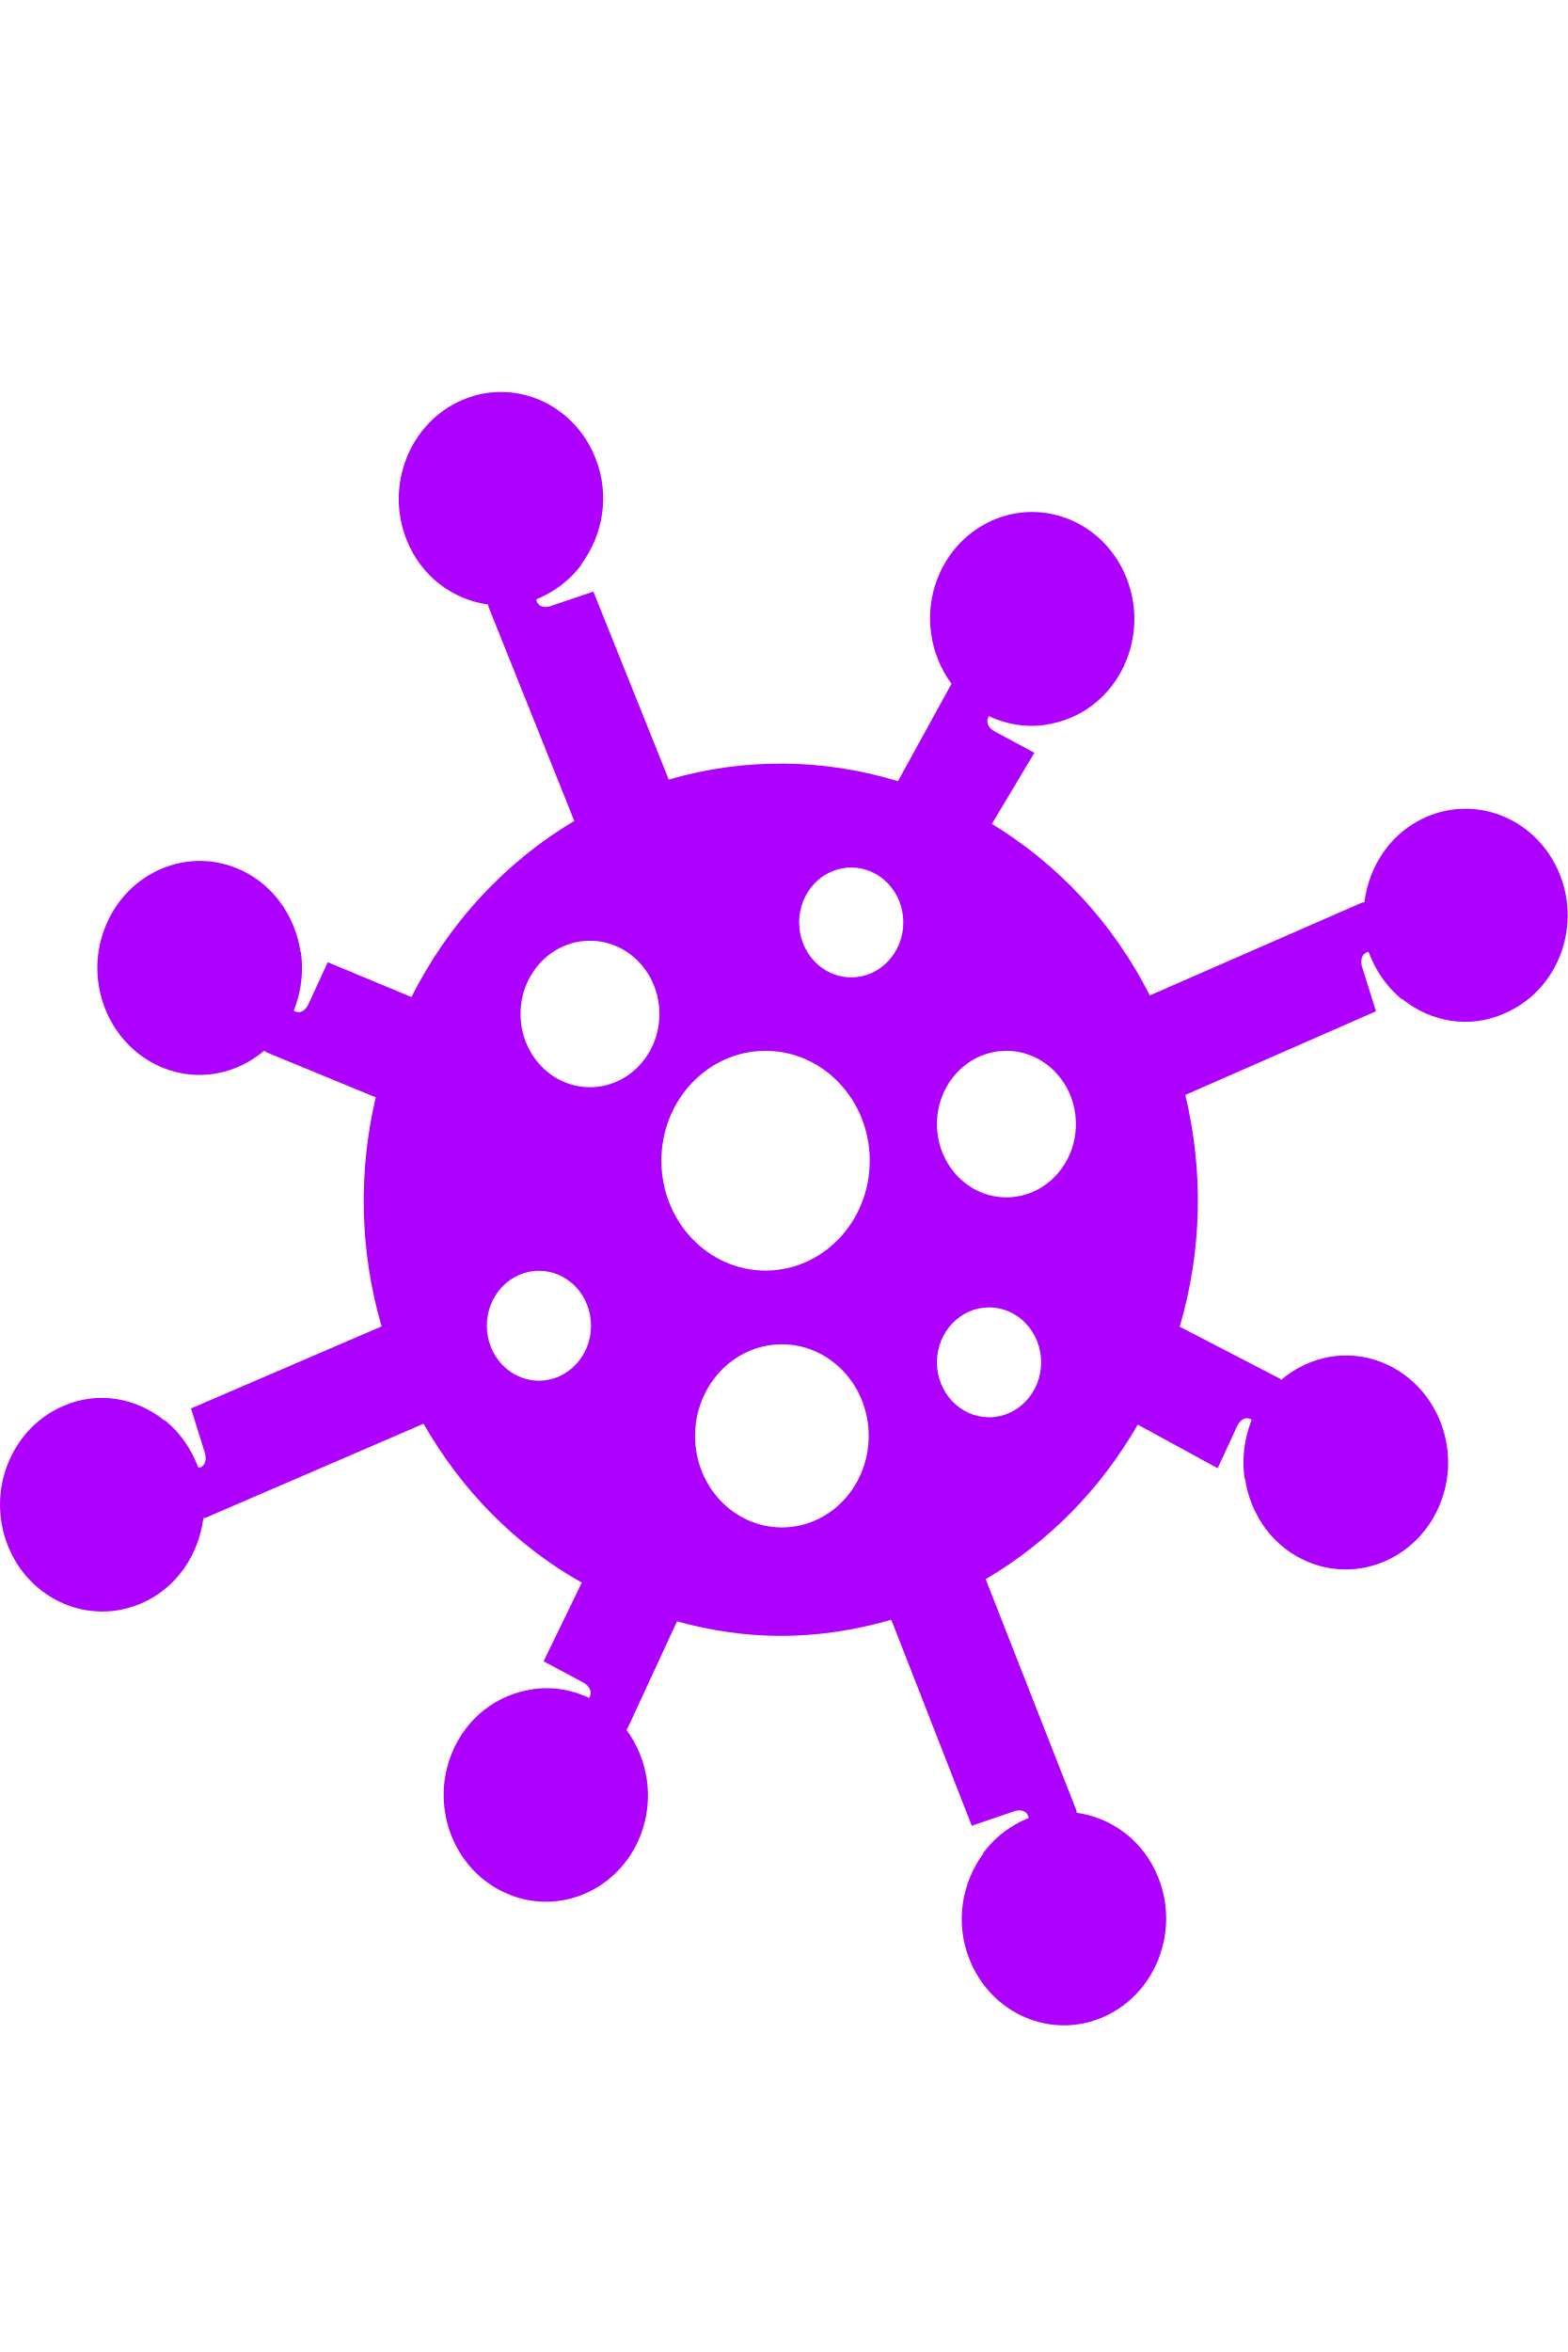
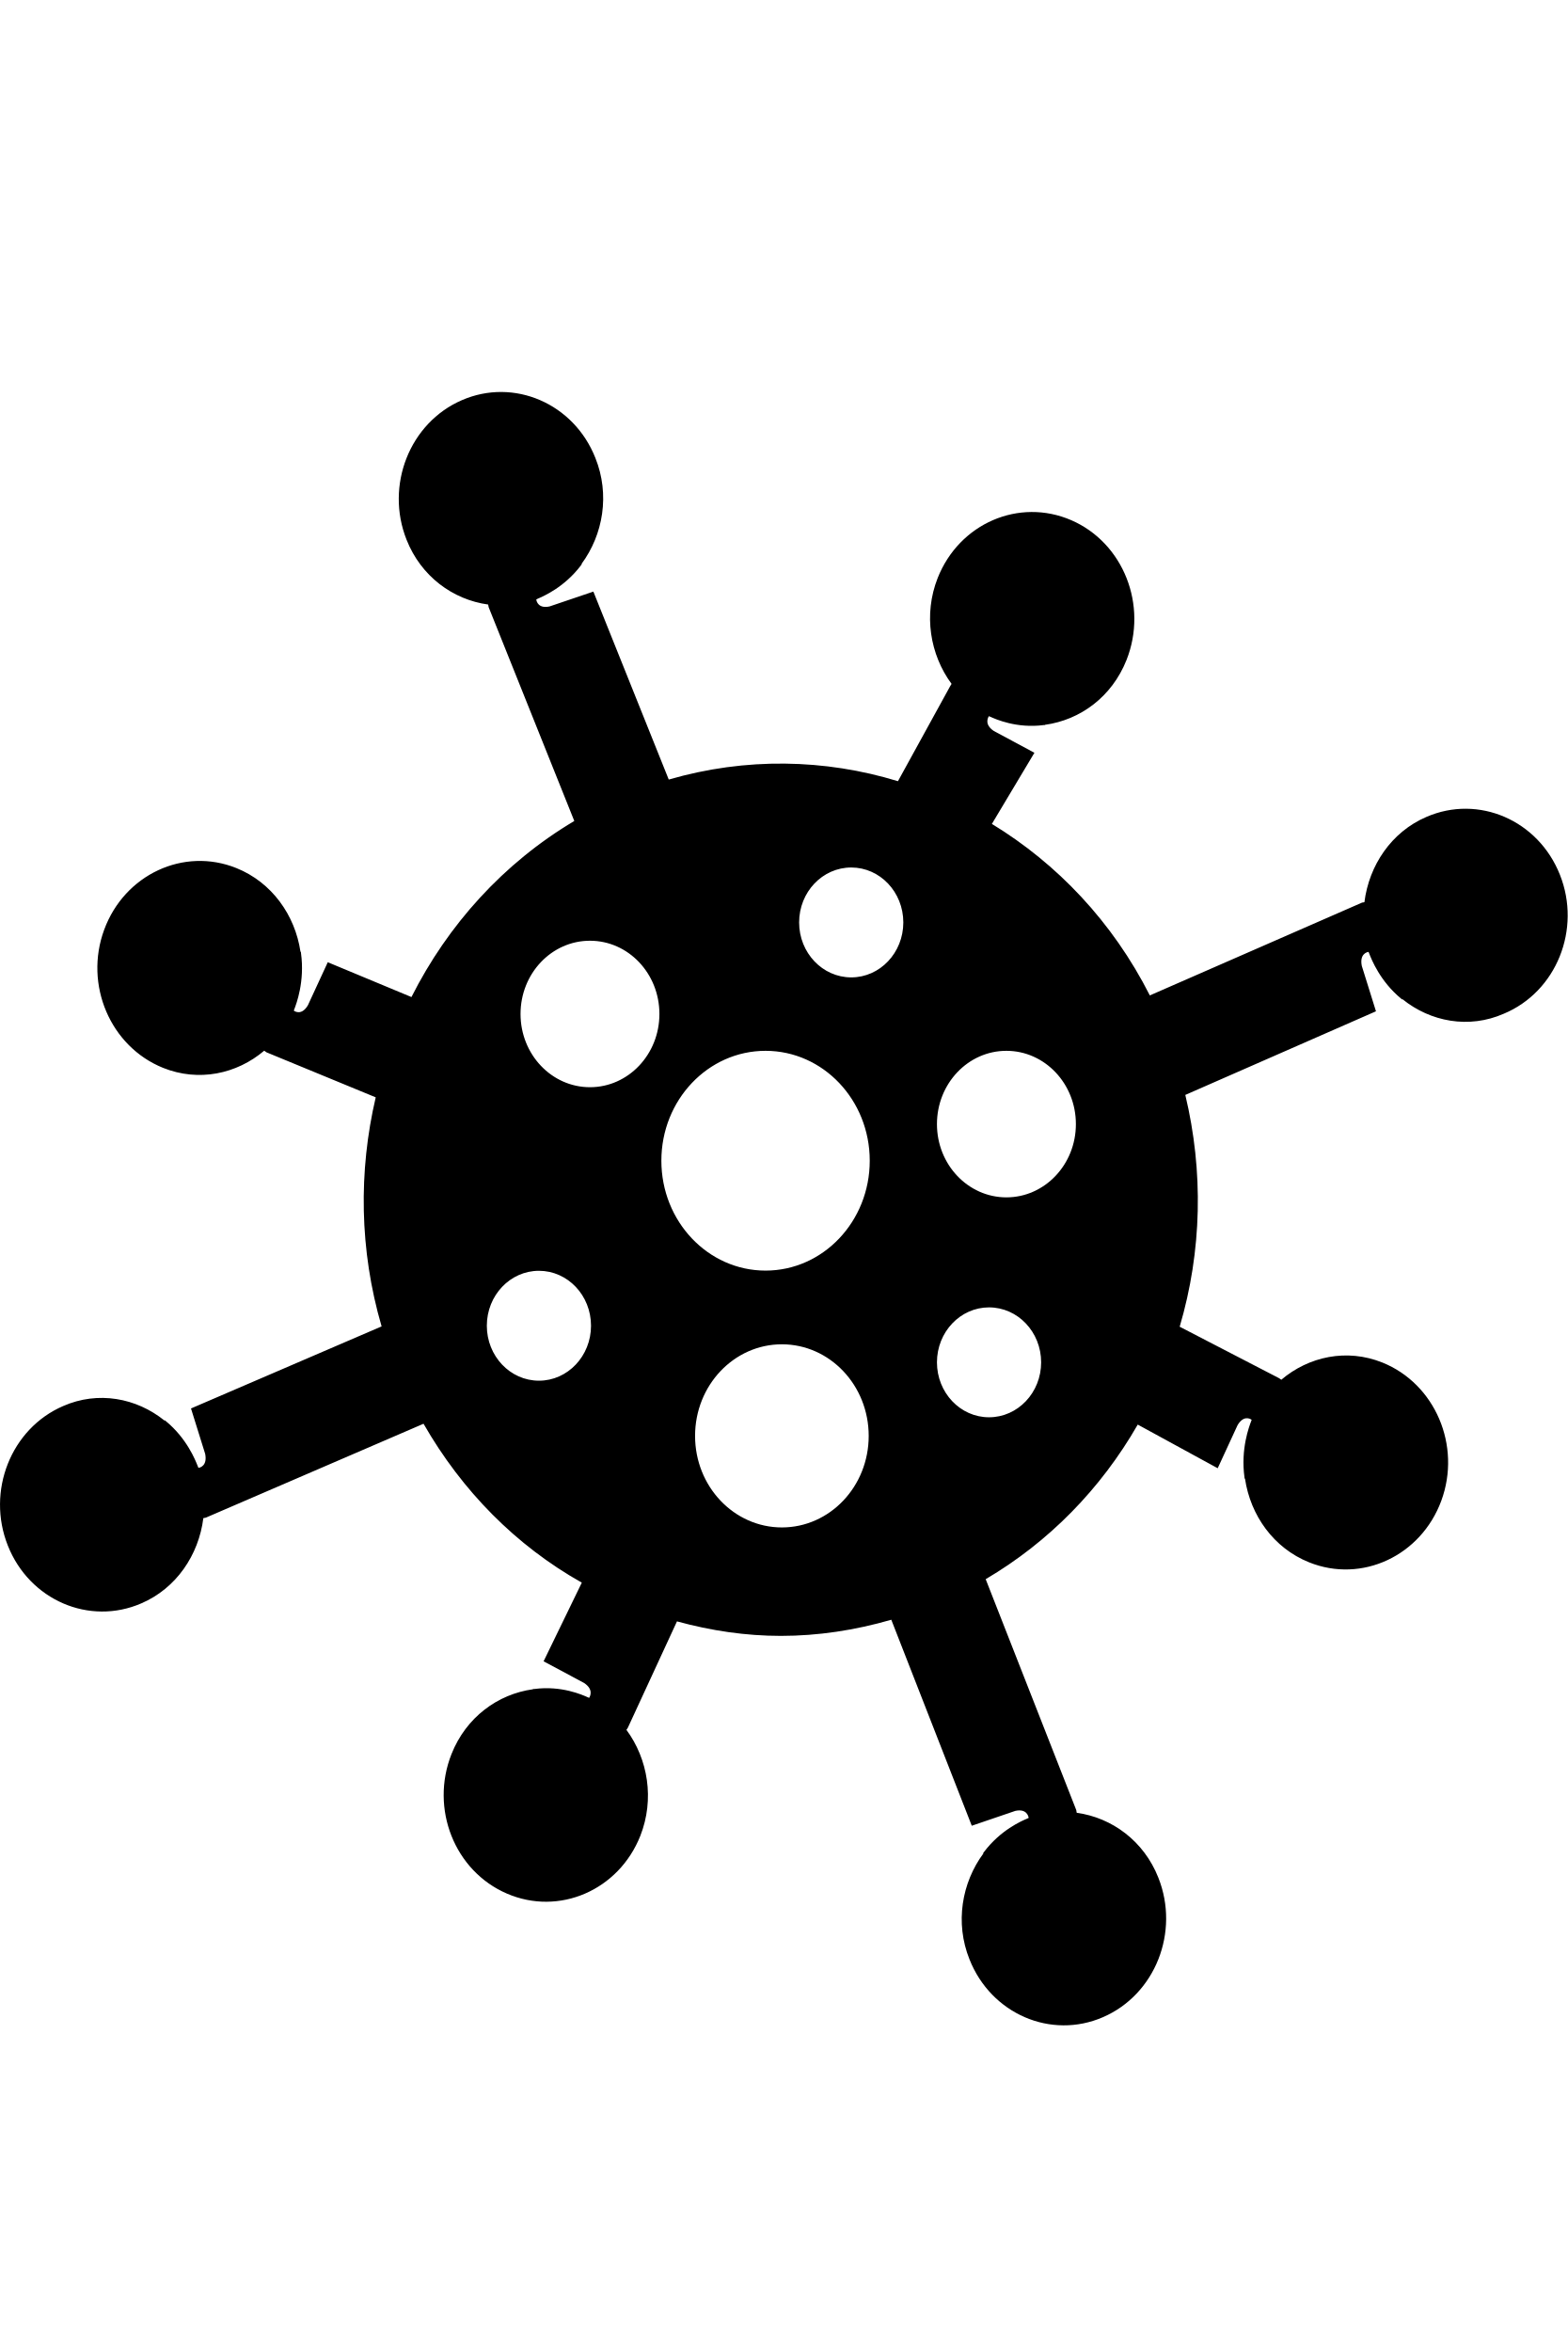
- <svg xmlns="http://www.w3.org/2000/svg" focusable="false" viewBox="0 0 24 36" fill="none">
-   <path fill-rule="evenodd" clip-rule="evenodd" d="M21.837 12.504C22.633 12.158 23.55 12.553 23.881 13.389C24.212 14.22 23.83 15.179 23.022 15.516C22.487 15.751 21.9 15.64 21.471 15.294L21.467 15.298C21.465 15.296 21.462 15.294 21.459 15.292C21.456 15.29 21.453 15.288 21.451 15.286C21.128 15.02 20.997 14.686 20.961 14.594C20.955 14.58 20.952 14.572 20.951 14.57C20.919 14.574 20.813 14.607 20.848 14.784L21.065 15.479L18.146 16.759C18.426 17.928 18.402 19.146 18.06 20.307L19.58 21.094C19.59 21.099 19.597 21.105 19.604 21.11L19.608 21.113L19.615 21.119C20.037 20.761 20.619 20.637 21.163 20.855C21.97 21.18 22.376 22.127 22.065 22.971C21.754 23.814 20.848 24.238 20.041 23.913C19.497 23.695 19.143 23.193 19.06 22.633H19.056C19.052 22.625 19.052 22.617 19.052 22.613C18.992 22.177 19.123 21.836 19.155 21.751C19.159 21.741 19.162 21.734 19.162 21.732C19.135 21.711 19.036 21.662 18.946 21.814L18.642 22.473L17.418 21.805C16.851 22.792 16.055 23.603 15.09 24.171L16.477 27.706C16.479 27.712 16.48 27.719 16.48 27.727C16.481 27.734 16.482 27.741 16.484 27.747C17.024 27.821 17.512 28.179 17.733 28.739C18.064 29.57 17.686 30.529 16.886 30.875C16.09 31.221 15.173 30.826 14.842 29.99C14.617 29.43 14.724 28.817 15.055 28.369L15.051 28.364C15.053 28.363 15.055 28.359 15.057 28.356L15.06 28.351C15.061 28.35 15.062 28.349 15.063 28.348C15.317 28.011 15.637 27.873 15.725 27.836C15.738 27.83 15.746 27.827 15.748 27.825C15.744 27.793 15.712 27.681 15.543 27.718L14.877 27.945L13.645 24.792C13.089 24.953 12.522 25.039 11.955 25.039C11.419 25.039 10.888 24.961 10.364 24.817L9.614 26.44C9.609 26.451 9.603 26.459 9.598 26.466C9.595 26.47 9.593 26.473 9.59 26.477C9.921 26.926 10.023 27.539 9.803 28.099C9.472 28.934 8.558 29.329 7.759 28.983C6.959 28.638 6.581 27.683 6.912 26.848C7.136 26.284 7.621 25.93 8.16 25.856V25.852H8.18C8.594 25.797 8.916 25.942 8.999 25.979C9.01 25.984 9.017 25.987 9.019 25.988C9.035 25.963 9.09 25.86 8.944 25.761L8.322 25.428L8.907 24.224C7.898 23.657 7.071 22.817 6.484 21.792L3.152 23.229C3.147 23.231 3.14 23.232 3.133 23.233C3.126 23.234 3.119 23.235 3.113 23.237C3.042 23.801 2.699 24.311 2.164 24.541C1.368 24.887 0.451 24.492 0.12 23.657C-0.211 22.825 0.167 21.866 0.967 21.521C1.502 21.286 2.089 21.397 2.518 21.743L2.522 21.739C2.524 21.741 2.527 21.743 2.53 21.745C2.533 21.747 2.536 21.749 2.538 21.751C2.861 22.017 2.992 22.351 3.028 22.443C3.033 22.457 3.037 22.465 3.038 22.467C3.07 22.463 3.176 22.43 3.141 22.253L2.924 21.558L5.842 20.302C5.5 19.13 5.488 17.924 5.752 16.796L4.08 16.107C4.07 16.101 4.063 16.096 4.056 16.09C4.052 16.087 4.049 16.084 4.045 16.082C3.623 16.44 3.041 16.563 2.497 16.345C1.69 16.02 1.284 15.073 1.595 14.23C1.906 13.386 2.812 12.962 3.619 13.287C4.163 13.506 4.517 14.008 4.6 14.567H4.604C4.608 14.576 4.608 14.584 4.608 14.588C4.668 15.024 4.537 15.365 4.505 15.449C4.501 15.46 4.498 15.466 4.498 15.469C4.525 15.489 4.624 15.539 4.714 15.386L5.018 14.728L6.299 15.261C6.855 14.158 7.705 13.212 8.792 12.566L7.481 9.294C7.479 9.288 7.478 9.281 7.477 9.273C7.476 9.266 7.475 9.259 7.473 9.253C6.933 9.179 6.445 8.821 6.224 8.261C5.894 7.43 6.272 6.471 7.071 6.125C7.867 5.779 8.785 6.174 9.115 7.01C9.34 7.57 9.234 8.183 8.903 8.631L8.907 8.635C8.905 8.638 8.903 8.641 8.901 8.644C8.899 8.647 8.897 8.65 8.895 8.652C8.641 8.989 8.32 9.126 8.232 9.164C8.219 9.17 8.212 9.173 8.21 9.175C8.213 9.208 8.245 9.319 8.414 9.282L9.084 9.055L10.238 11.932C11.415 11.59 12.629 11.615 13.747 11.957L14.545 10.505C14.55 10.494 14.555 10.487 14.56 10.48C14.563 10.476 14.566 10.472 14.568 10.468C14.237 10.02 14.135 9.406 14.355 8.847C14.686 8.011 15.6 7.616 16.4 7.962C17.199 8.308 17.577 9.267 17.246 10.102C17.022 10.666 16.538 11.02 15.998 11.094V11.098H15.978C15.564 11.152 15.242 11.008 15.159 10.97C15.148 10.966 15.142 10.963 15.139 10.962C15.123 10.987 15.068 11.09 15.214 11.188L15.836 11.522L15.185 12.611C16.185 13.22 17.032 14.109 17.603 15.236L20.848 13.817C20.85 13.816 20.852 13.816 20.853 13.815L20.858 13.814C20.861 13.814 20.865 13.813 20.868 13.813C20.875 13.812 20.882 13.81 20.888 13.809C20.959 13.245 21.301 12.734 21.837 12.504ZM9.032 16.641C9.619 16.641 10.095 16.139 10.095 15.52C10.095 14.9 9.619 14.399 9.032 14.399C8.445 14.399 7.969 14.9 7.969 15.52C7.969 16.139 8.445 16.641 9.032 16.641ZM15.939 20.852C15.939 21.316 15.582 21.693 15.141 21.693C14.701 21.693 14.344 21.316 14.344 20.852C14.344 20.388 14.701 20.011 15.141 20.011C15.582 20.011 15.939 20.388 15.939 20.852ZM15.407 18.327C15.994 18.327 16.471 17.825 16.471 17.206C16.471 16.586 15.994 16.084 15.407 16.084C14.82 16.084 14.344 16.586 14.344 17.206C14.344 17.825 14.82 18.327 15.407 18.327ZM9.048 20.292C9.048 20.756 8.691 21.133 8.251 21.133C7.81 21.133 7.453 20.756 7.453 20.292C7.453 19.827 7.81 19.451 8.251 19.451C8.691 19.451 9.048 19.827 9.048 20.292ZM13.032 14.96C13.472 14.96 13.829 14.583 13.829 14.119C13.829 13.654 13.472 13.278 13.032 13.278C12.591 13.278 12.234 13.654 12.234 14.119C12.234 14.583 12.591 14.96 13.032 14.96ZM13.315 17.766C13.315 18.695 12.601 19.448 11.72 19.448C10.839 19.448 10.125 18.695 10.125 17.766C10.125 16.837 10.839 16.084 11.72 16.084C12.601 16.084 13.315 16.837 13.315 17.766ZM11.97 23.379C12.704 23.379 13.299 22.752 13.299 21.978C13.299 21.204 12.704 20.576 11.97 20.576C11.236 20.576 10.641 21.204 10.641 21.978C10.641 22.752 11.236 23.379 11.97 23.379Z" fill="#AD00FF" />
+ <svg xmlns="http://www.w3.org/2000/svg" focusable="false" viewBox="0 0 24 36" fill="#000">
+   <path fill-rule="evenodd" clip-rule="evenodd" d="M21.837 12.504C22.633 12.158 23.55 12.553 23.881 13.389C24.212 14.22 23.83 15.179 23.022 15.516C22.487 15.751 21.9 15.64 21.471 15.294L21.467 15.298C21.465 15.296 21.462 15.294 21.459 15.292C21.456 15.29 21.453 15.288 21.451 15.286C21.128 15.02 20.997 14.686 20.961 14.594C20.955 14.58 20.952 14.572 20.951 14.57C20.919 14.574 20.813 14.607 20.848 14.784L21.065 15.479L18.146 16.759C18.426 17.928 18.402 19.146 18.06 20.307L19.58 21.094C19.59 21.099 19.597 21.105 19.604 21.11L19.608 21.113L19.615 21.119C20.037 20.761 20.619 20.637 21.163 20.855C21.97 21.18 22.376 22.127 22.065 22.971C21.754 23.814 20.848 24.238 20.041 23.913C19.497 23.695 19.143 23.193 19.06 22.633H19.056C19.052 22.625 19.052 22.617 19.052 22.613C18.992 22.177 19.123 21.836 19.155 21.751C19.159 21.741 19.162 21.734 19.162 21.732C19.135 21.711 19.036 21.662 18.946 21.814L18.642 22.473L17.418 21.805C16.851 22.792 16.055 23.603 15.09 24.171L16.477 27.706C16.479 27.712 16.48 27.719 16.48 27.727C16.481 27.734 16.482 27.741 16.484 27.747C17.024 27.821 17.512 28.179 17.733 28.739C18.064 29.57 17.686 30.529 16.886 30.875C16.09 31.221 15.173 30.826 14.842 29.99C14.617 29.43 14.724 28.817 15.055 28.369L15.051 28.364C15.053 28.363 15.055 28.359 15.057 28.356L15.06 28.351C15.061 28.35 15.062 28.349 15.063 28.348C15.317 28.011 15.637 27.873 15.725 27.836C15.738 27.83 15.746 27.827 15.748 27.825C15.744 27.793 15.712 27.681 15.543 27.718L14.877 27.945L13.645 24.792C13.089 24.953 12.522 25.039 11.955 25.039C11.419 25.039 10.888 24.961 10.364 24.817L9.614 26.44C9.609 26.451 9.603 26.459 9.598 26.466C9.595 26.47 9.593 26.473 9.59 26.477C9.921 26.926 10.023 27.539 9.803 28.099C9.472 28.934 8.558 29.329 7.759 28.983C6.959 28.638 6.581 27.683 6.912 26.848C7.136 26.284 7.621 25.93 8.16 25.856V25.852H8.18C8.594 25.797 8.916 25.942 8.999 25.979C9.01 25.984 9.017 25.987 9.019 25.988C9.035 25.963 9.09 25.86 8.944 25.761L8.322 25.428L8.907 24.224C7.898 23.657 7.071 22.817 6.484 21.792L3.152 23.229C3.147 23.231 3.14 23.232 3.133 23.233C3.126 23.234 3.119 23.235 3.113 23.237C3.042 23.801 2.699 24.311 2.164 24.541C1.368 24.887 0.451 24.492 0.12 23.657C-0.211 22.825 0.167 21.866 0.967 21.521C1.502 21.286 2.089 21.397 2.518 21.743L2.522 21.739C2.524 21.741 2.527 21.743 2.53 21.745C2.533 21.747 2.536 21.749 2.538 21.751C2.861 22.017 2.992 22.351 3.028 22.443C3.033 22.457 3.037 22.465 3.038 22.467C3.07 22.463 3.176 22.43 3.141 22.253L2.924 21.558L5.842 20.302C5.5 19.13 5.488 17.924 5.752 16.796L4.08 16.107C4.07 16.101 4.063 16.096 4.056 16.09C4.052 16.087 4.049 16.084 4.045 16.082C3.623 16.44 3.041 16.563 2.497 16.345C1.69 16.02 1.284 15.073 1.595 14.23C1.906 13.386 2.812 12.962 3.619 13.287C4.163 13.506 4.517 14.008 4.6 14.567H4.604C4.608 14.576 4.608 14.584 4.608 14.588C4.668 15.024 4.537 15.365 4.505 15.449C4.501 15.46 4.498 15.466 4.498 15.469C4.525 15.489 4.624 15.539 4.714 15.386L5.018 14.728L6.299 15.261C6.855 14.158 7.705 13.212 8.792 12.566L7.481 9.294C7.479 9.288 7.478 9.281 7.477 9.273C7.476 9.266 7.475 9.259 7.473 9.253C6.933 9.179 6.445 8.821 6.224 8.261C5.894 7.43 6.272 6.471 7.071 6.125C7.867 5.779 8.785 6.174 9.115 7.01C9.34 7.57 9.234 8.183 8.903 8.631L8.907 8.635C8.905 8.638 8.903 8.641 8.901 8.644C8.899 8.647 8.897 8.65 8.895 8.652C8.641 8.989 8.32 9.126 8.232 9.164C8.219 9.17 8.212 9.173 8.21 9.175C8.213 9.208 8.245 9.319 8.414 9.282L9.084 9.055L10.238 11.932C11.415 11.59 12.629 11.615 13.747 11.957L14.545 10.505C14.55 10.494 14.555 10.487 14.56 10.48C14.563 10.476 14.566 10.472 14.568 10.468C14.237 10.02 14.135 9.406 14.355 8.847C14.686 8.011 15.6 7.616 16.4 7.962C17.199 8.308 17.577 9.267 17.246 10.102C17.022 10.666 16.538 11.02 15.998 11.094V11.098H15.978C15.564 11.152 15.242 11.008 15.159 10.97C15.148 10.966 15.142 10.963 15.139 10.962C15.123 10.987 15.068 11.09 15.214 11.188L15.836 11.522L15.185 12.611C16.185 13.22 17.032 14.109 17.603 15.236L20.848 13.817C20.85 13.816 20.852 13.816 20.853 13.815L20.858 13.814C20.861 13.814 20.865 13.813 20.868 13.813C20.875 13.812 20.882 13.81 20.888 13.809C20.959 13.245 21.301 12.734 21.837 12.504ZM9.032 16.641C9.619 16.641 10.095 16.139 10.095 15.52C10.095 14.9 9.619 14.399 9.032 14.399C8.445 14.399 7.969 14.9 7.969 15.52C7.969 16.139 8.445 16.641 9.032 16.641ZM15.939 20.852C15.939 21.316 15.582 21.693 15.141 21.693C14.701 21.693 14.344 21.316 14.344 20.852C14.344 20.388 14.701 20.011 15.141 20.011C15.582 20.011 15.939 20.388 15.939 20.852ZM15.407 18.327C15.994 18.327 16.471 17.825 16.471 17.206C16.471 16.586 15.994 16.084 15.407 16.084C14.82 16.084 14.344 16.586 14.344 17.206C14.344 17.825 14.82 18.327 15.407 18.327ZM9.048 20.292C9.048 20.756 8.691 21.133 8.251 21.133C7.81 21.133 7.453 20.756 7.453 20.292C7.453 19.827 7.81 19.451 8.251 19.451C8.691 19.451 9.048 19.827 9.048 20.292ZM13.032 14.96C13.472 14.96 13.829 14.583 13.829 14.119C13.829 13.654 13.472 13.278 13.032 13.278C12.591 13.278 12.234 13.654 12.234 14.119C12.234 14.583 12.591 14.96 13.032 14.96ZM13.315 17.766C13.315 18.695 12.601 19.448 11.72 19.448C10.839 19.448 10.125 18.695 10.125 17.766C10.125 16.837 10.839 16.084 11.72 16.084C12.601 16.084 13.315 16.837 13.315 17.766ZM11.97 23.379C12.704 23.379 13.299 22.752 13.299 21.978C13.299 21.204 12.704 20.576 11.97 20.576C11.236 20.576 10.641 21.204 10.641 21.978C10.641 22.752 11.236 23.379 11.97 23.379Z" />
</svg>
